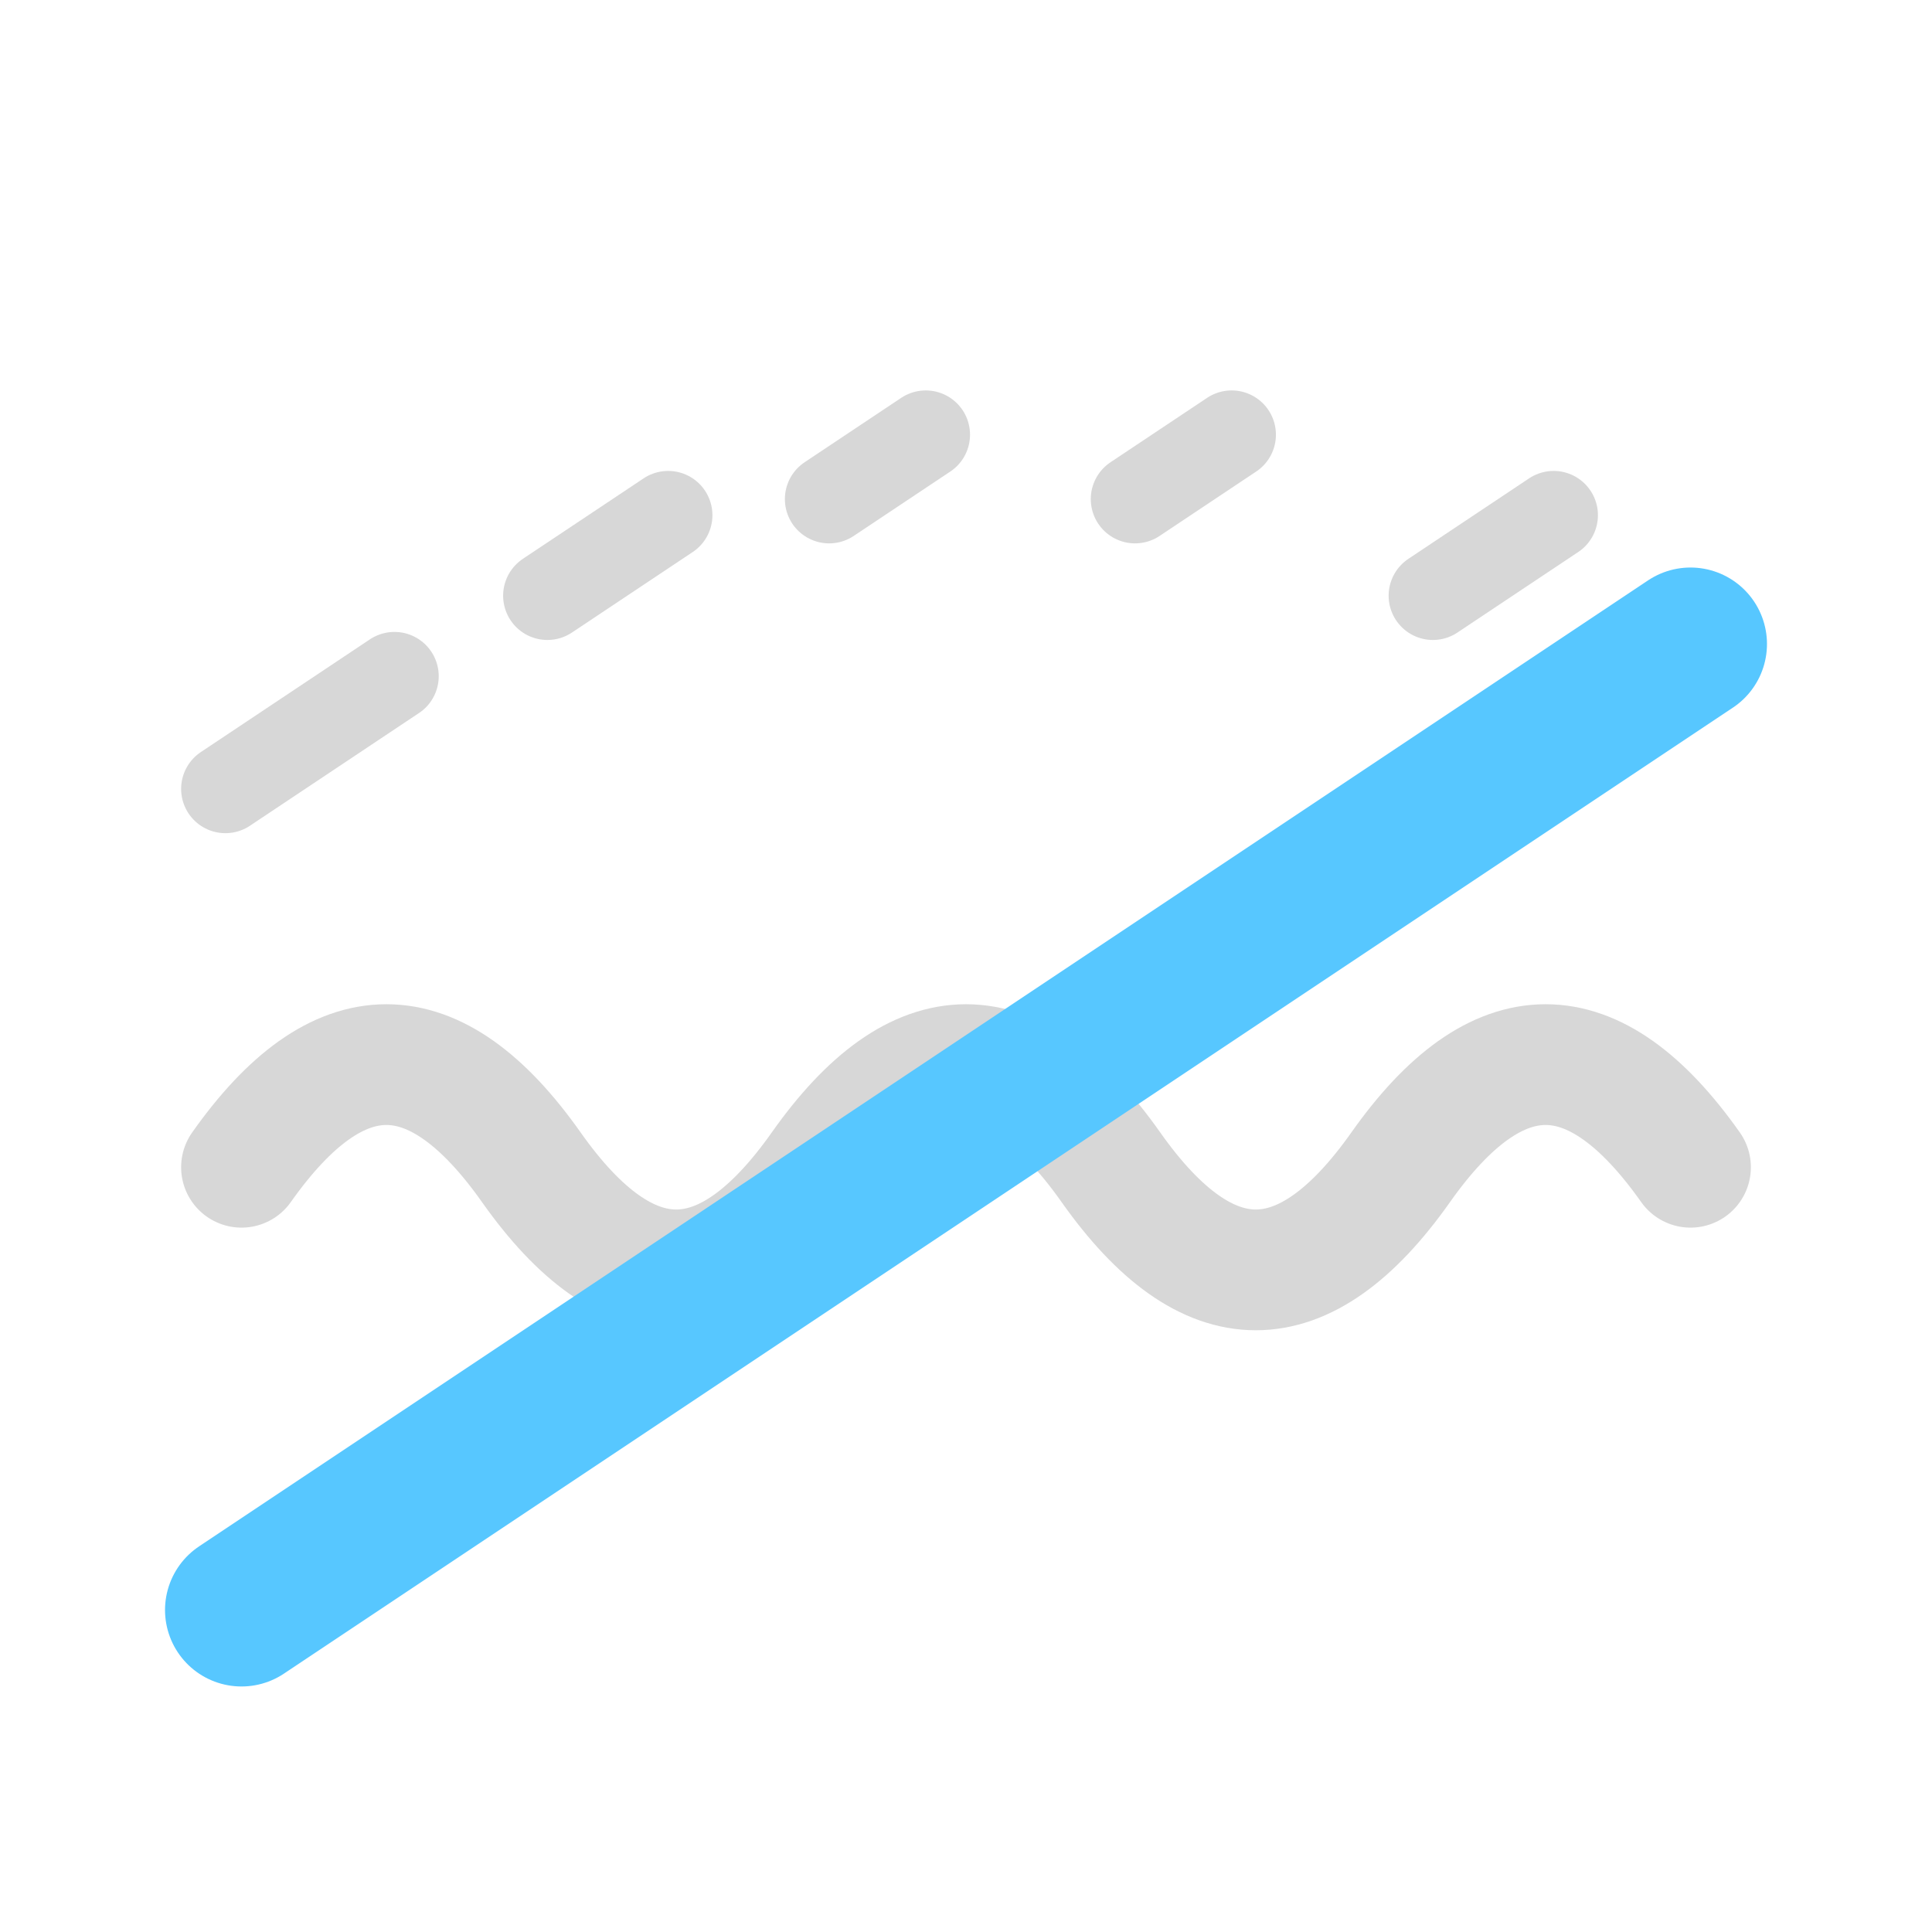
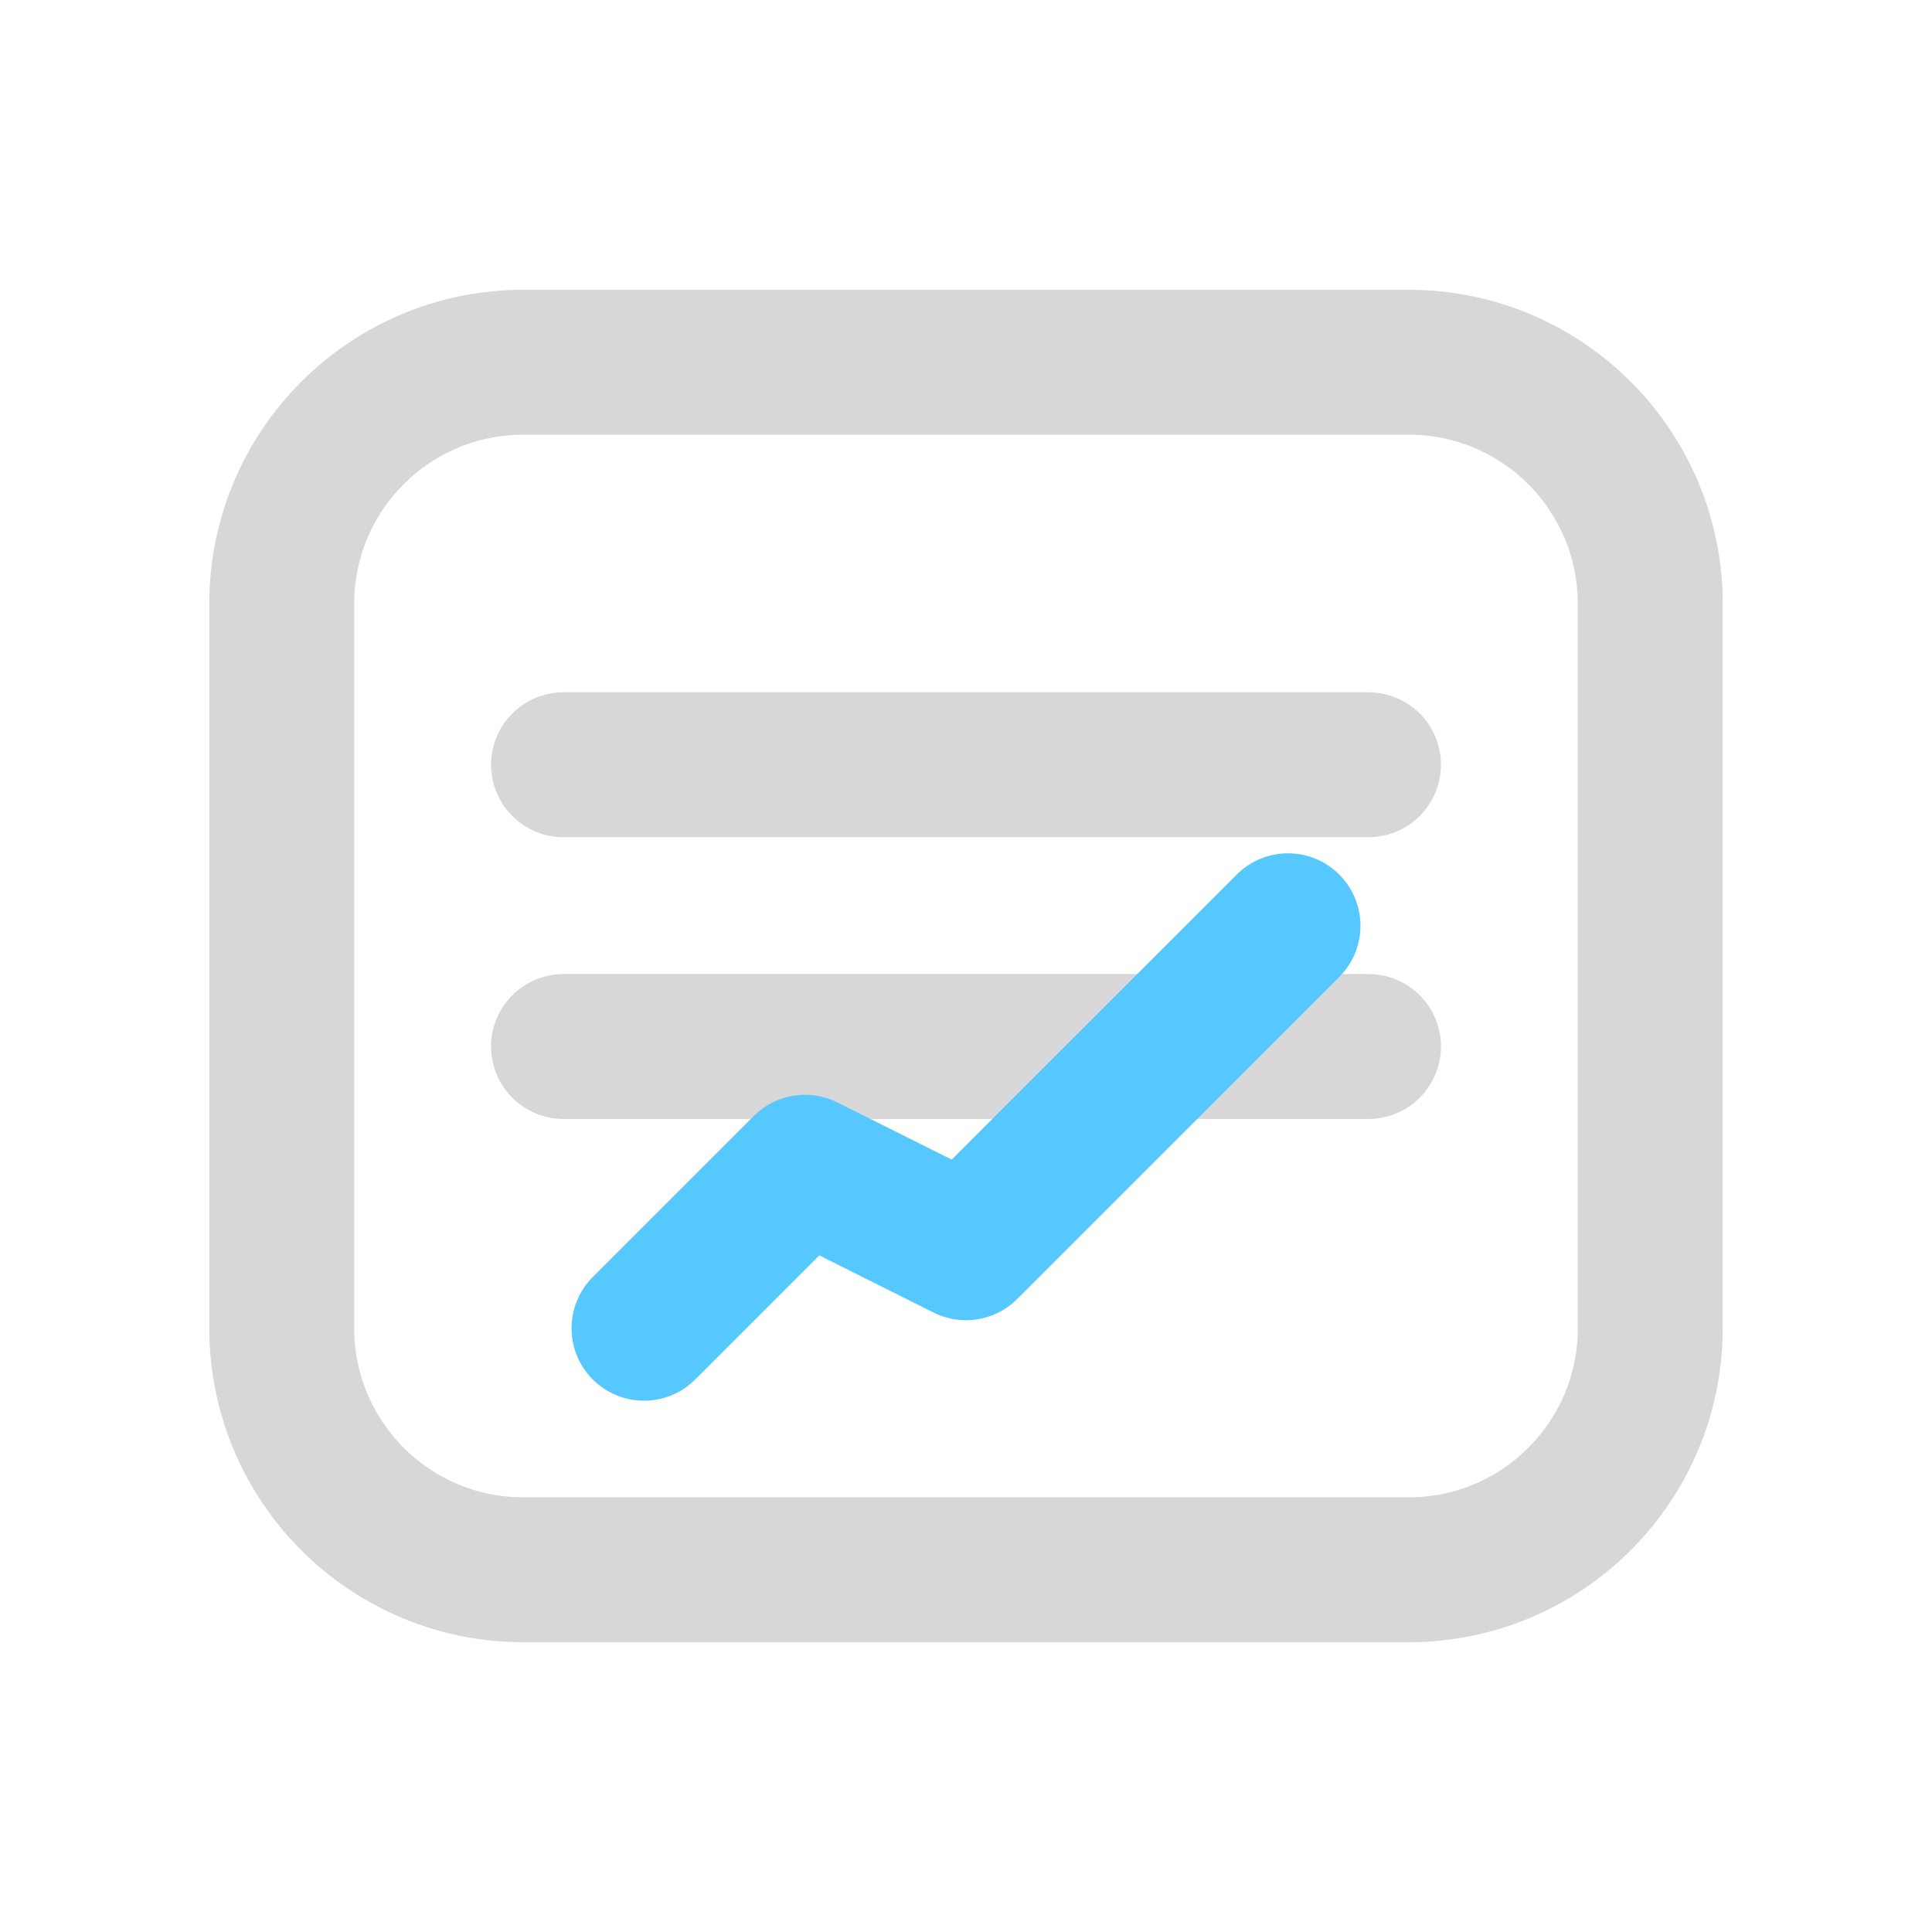
- <svg xmlns="http://www.w3.org/2000/svg" viewBox="0 0 24 24">
-   <path d="M3 14.5c1.2-1.7 2.4-1.7 3.6 0s2.4 1.7 3.6 0 2.4-1.7 3.6 0 2.4 1.7 3.6 0 2.4-1.7 3.6 0" fill="none" stroke="#d7d7d7" stroke-width="1.5" stroke-linecap="round" />
-   <path d="M2.8 9.8l2.1-1.4M6.8 7.4l1.5-1M10.3 6.2l1.2-.8M14.1 6.2l1.2-.8M17.8 7.4l1.5-1" stroke="#d7d7d7" stroke-width="1.1" stroke-linecap="round" />
-   <path d="M3 20l18-12" stroke="#57c7ff" stroke-width="1.9" stroke-linecap="round" />
+ <svg xmlns="http://www.w3.org/2000/svg" viewBox="0 0 24 24" fill="none">
+   <rect x="3.5" y="4.5" width="17" height="15" rx="3" stroke="#d7d7d7" stroke-width="1.8" />
+   <path d="M7 9.5h10M7 13h10" stroke="#d7d7d7" stroke-width="1.8" stroke-linecap="round" />
+   <path d="M8 16.5l2-2 2 1 4-4" stroke="#57c7ff" stroke-width="1.8" stroke-linecap="round" stroke-linejoin="round" />
</svg>
